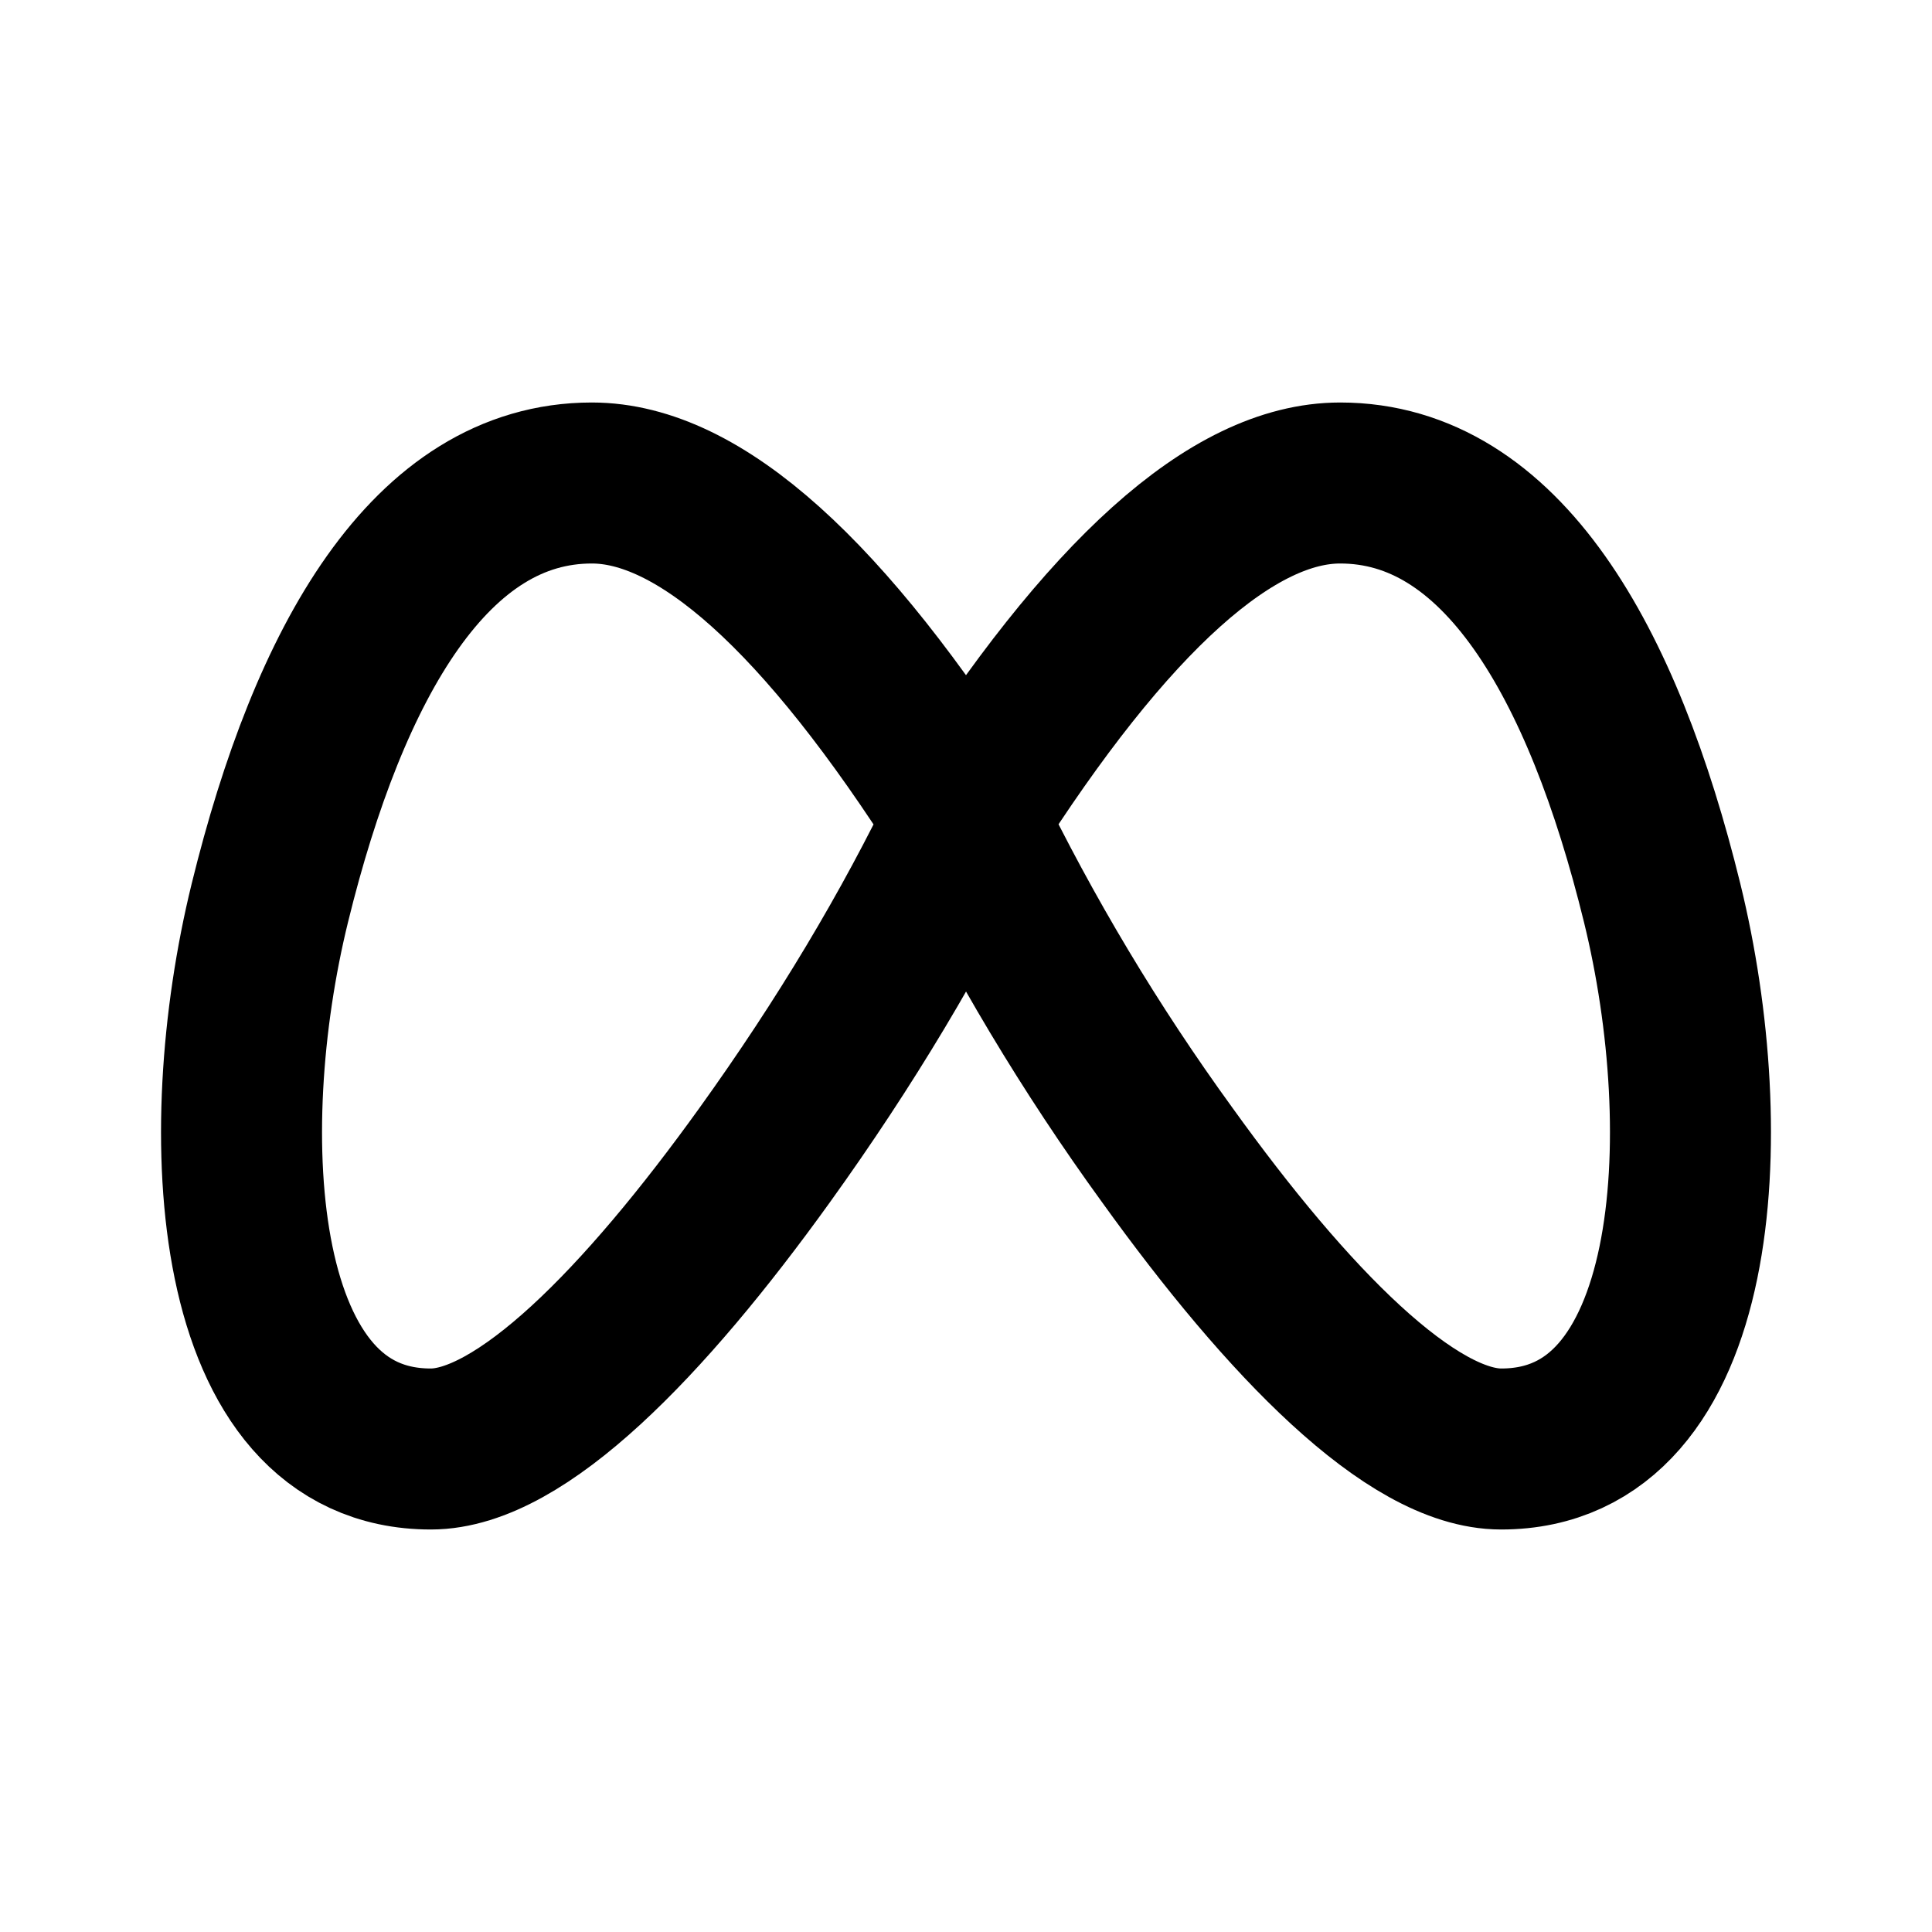
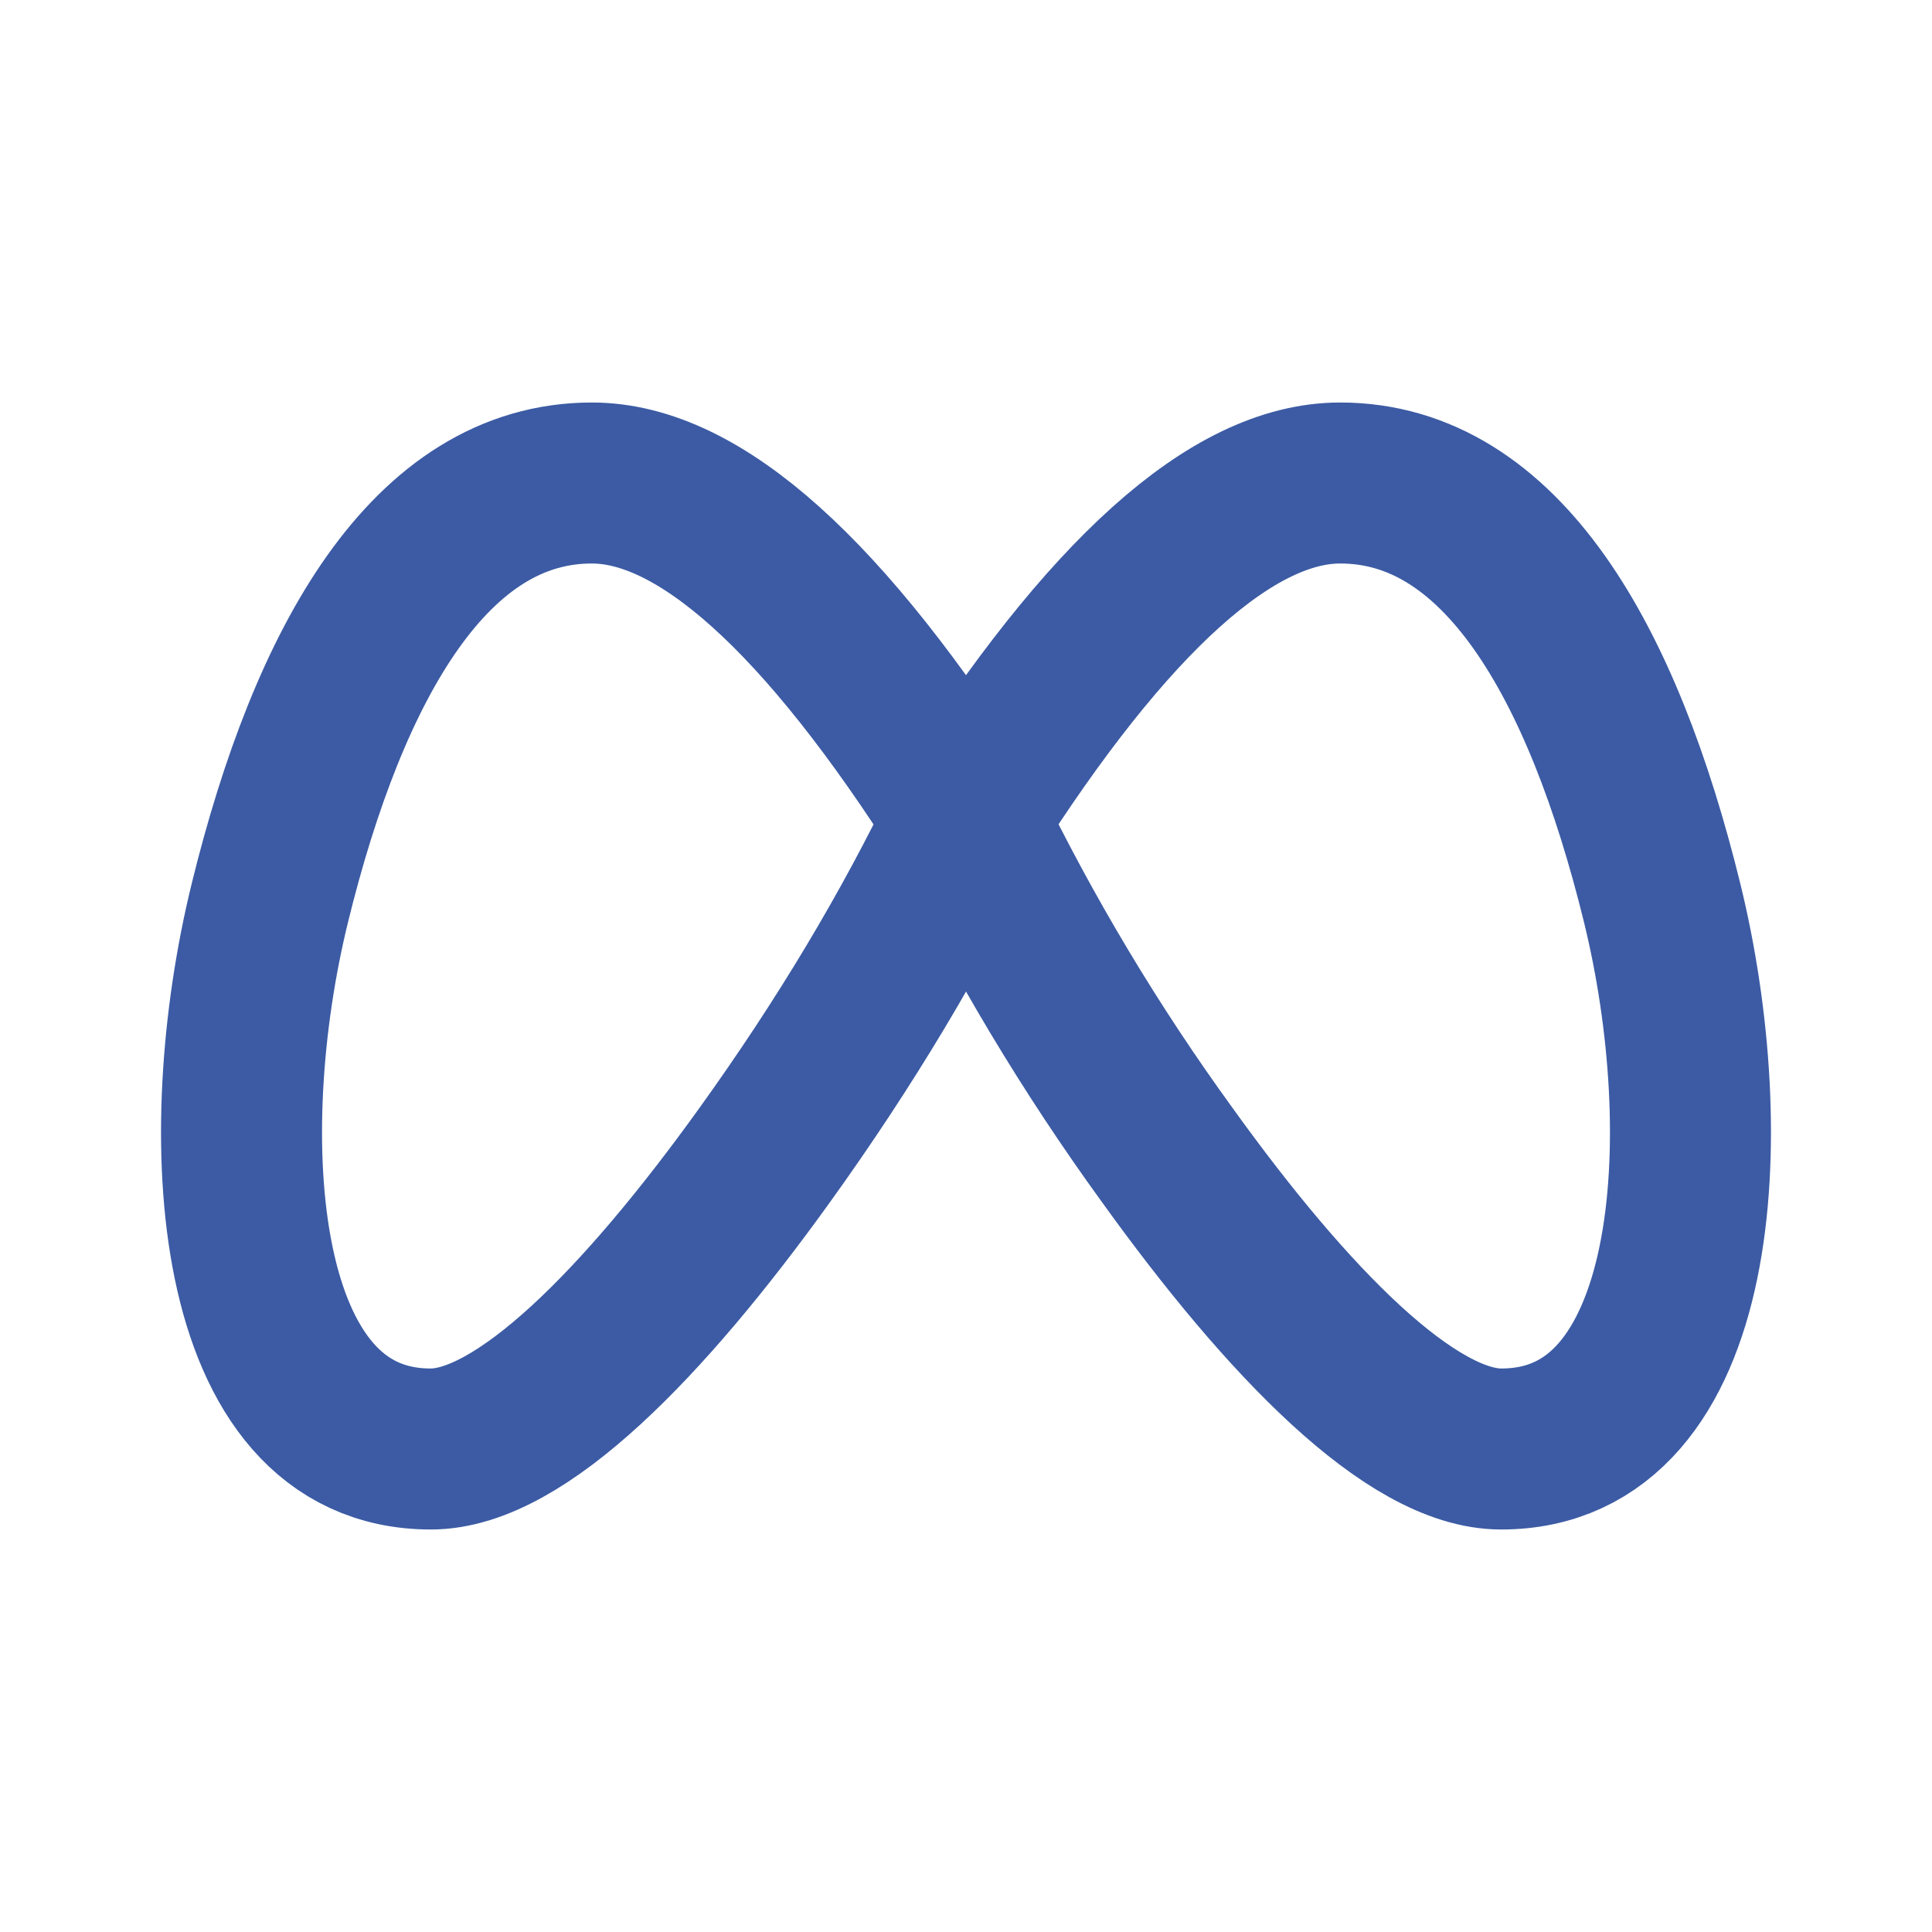
- <svg xmlns="http://www.w3.org/2000/svg" width="24" height="24" viewBox="0 0 24 24" fill="none" stroke="currentColor" stroke-width="2" stroke-linecap="round" stroke-linejoin="round" class="icon icon-tabler icons-tabler-outline icon-tabler-brand-meta">
+ <svg xmlns="http://www.w3.org/2000/svg" width="24" height="24" viewBox="0 0 24 24" fill="none" stroke="#3c5ba4" stroke-width="2" stroke-linecap="round" stroke-linejoin="round" class="icon icon-tabler icons-tabler-outline icon-tabler-brand-meta">
  <path stroke="none" d="M0 0h24v24H0z" fill="none" />
  <path d="M12 10.174c1.766 -2.784 3.315 -4.174 4.648 -4.174c2 0 3.263 2.213 4 5.217c.704 2.869 .5 6.783 -2 6.783c-1.114 0 -2.648 -1.565 -4.148 -3.652a27.627 27.627 0 0 1 -2.5 -4.174z" />
  <path d="M12 10.174c-1.766 -2.784 -3.315 -4.174 -4.648 -4.174c-2 0 -3.263 2.213 -4 5.217c-.704 2.869 -.5 6.783 2 6.783c1.114 0 2.648 -1.565 4.148 -3.652c1 -1.391 1.833 -2.783 2.5 -4.174z" />
</svg>
